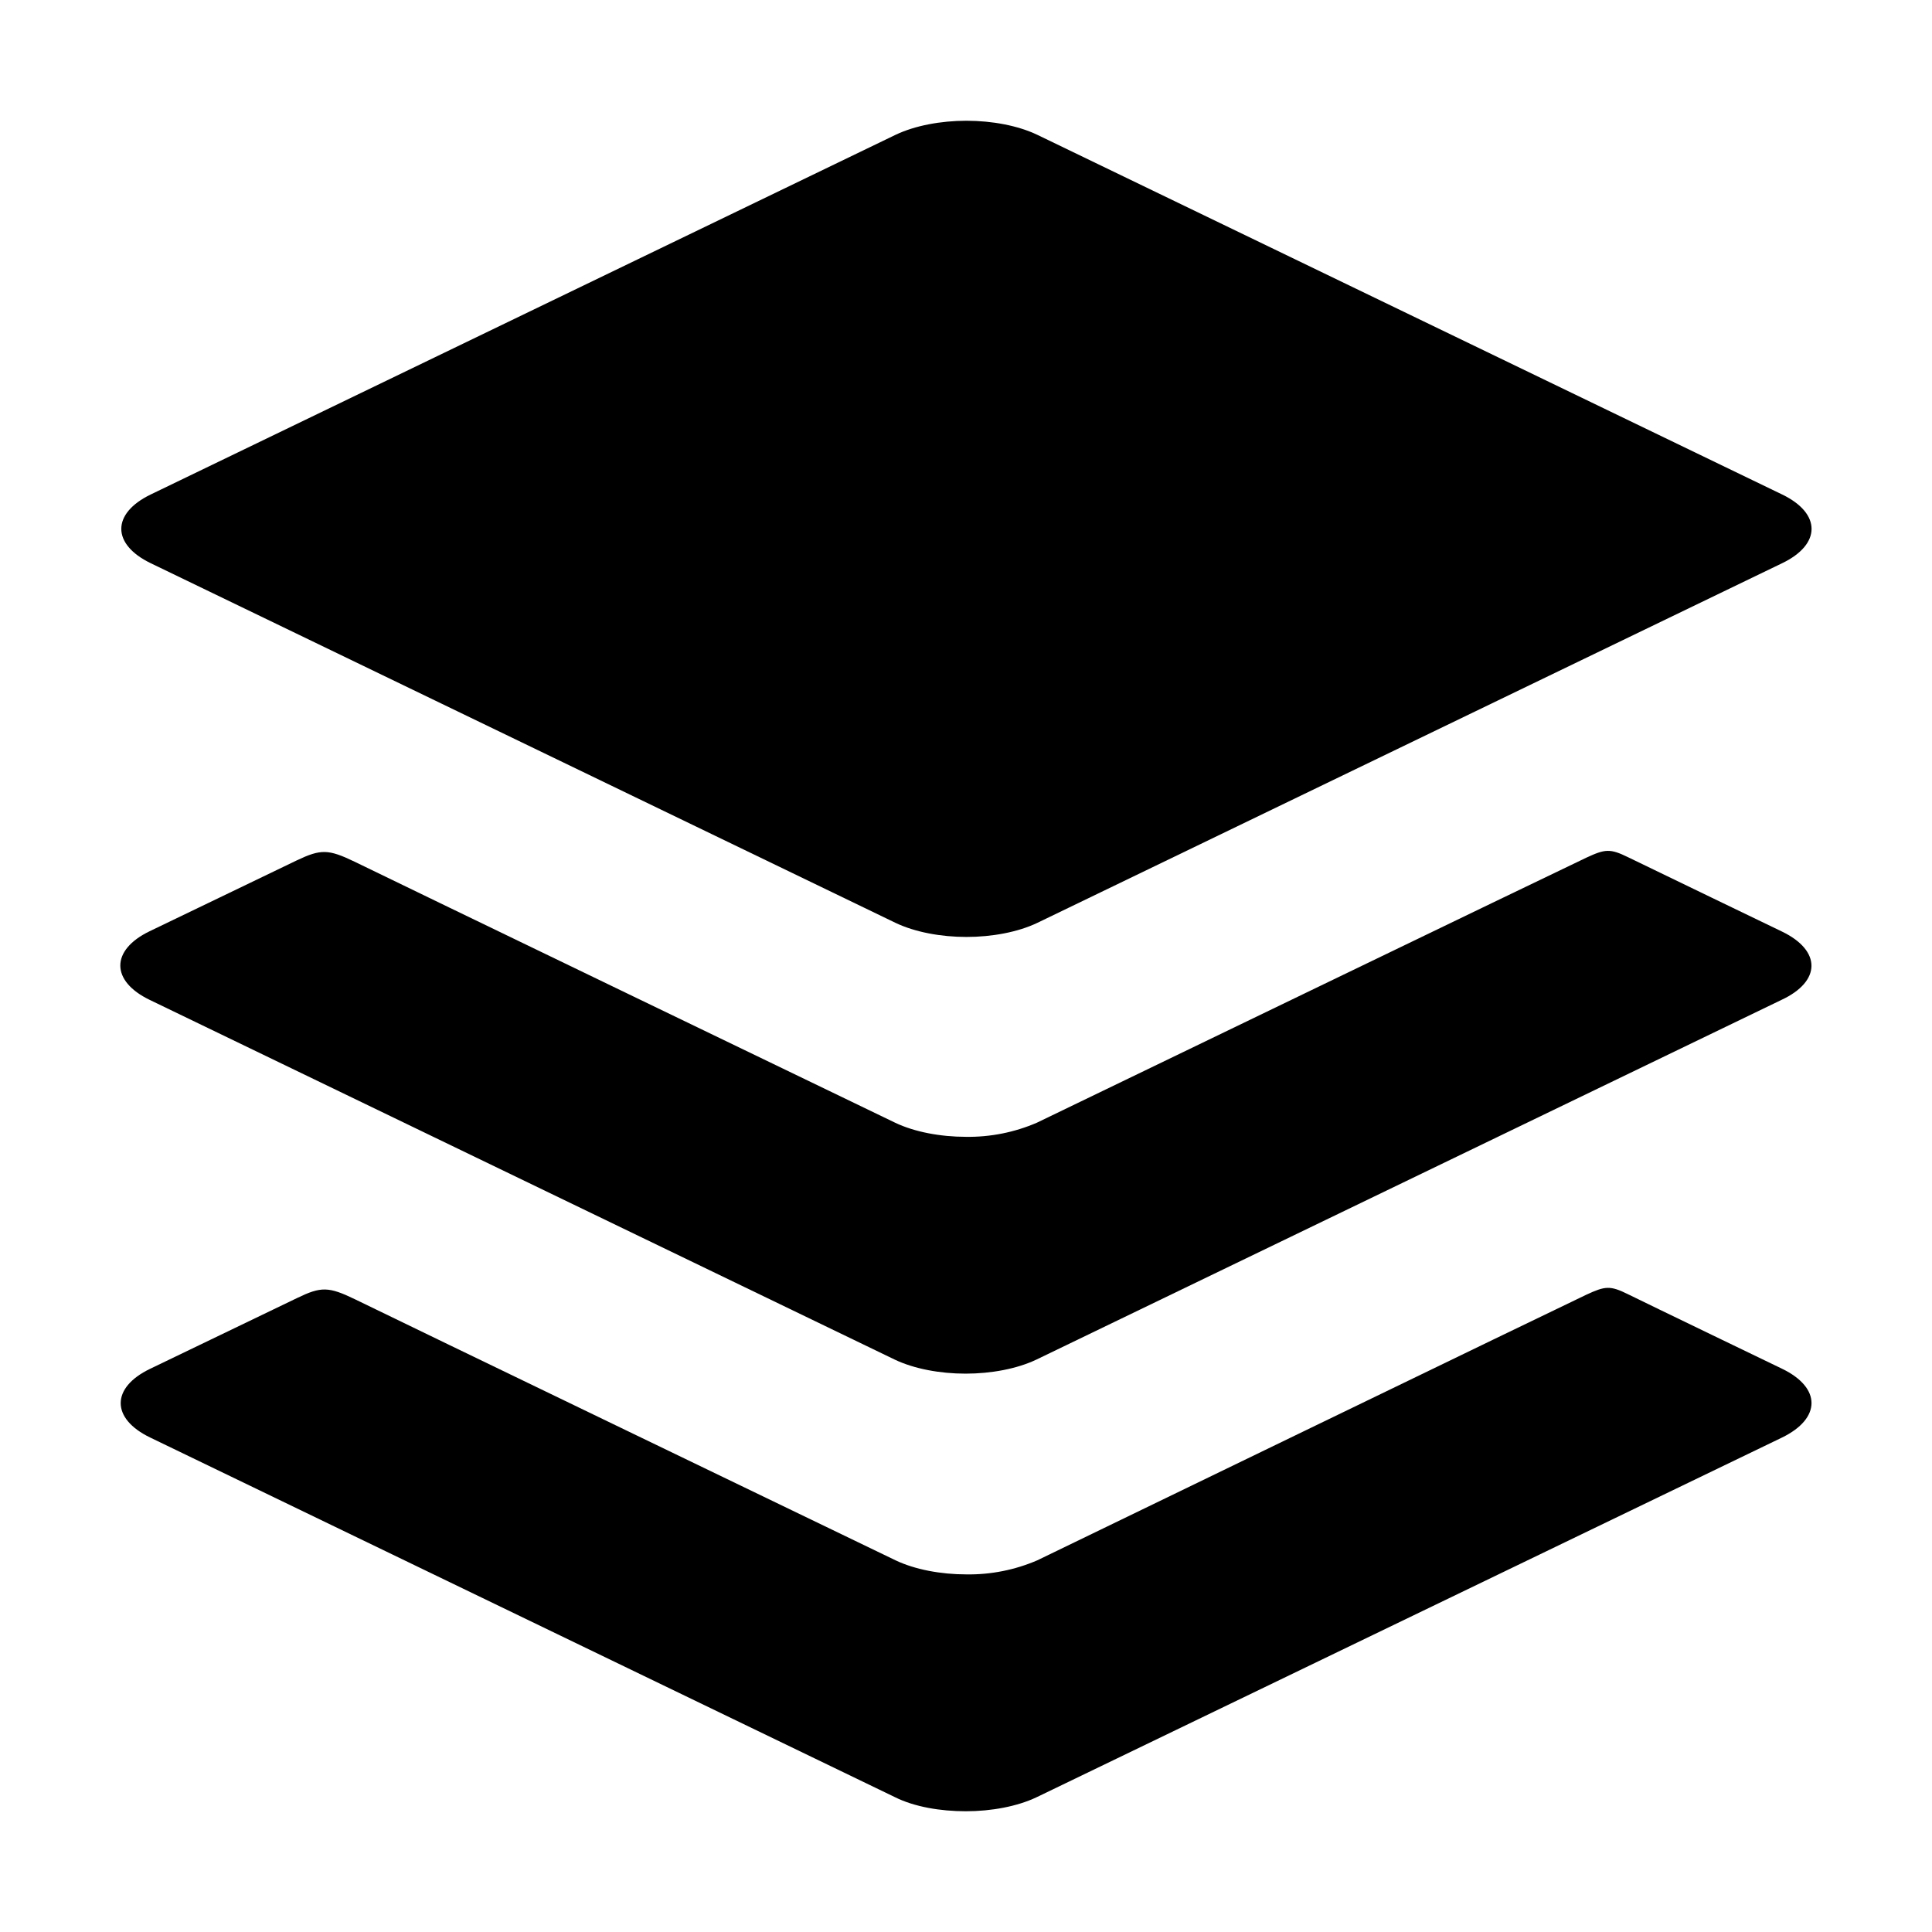
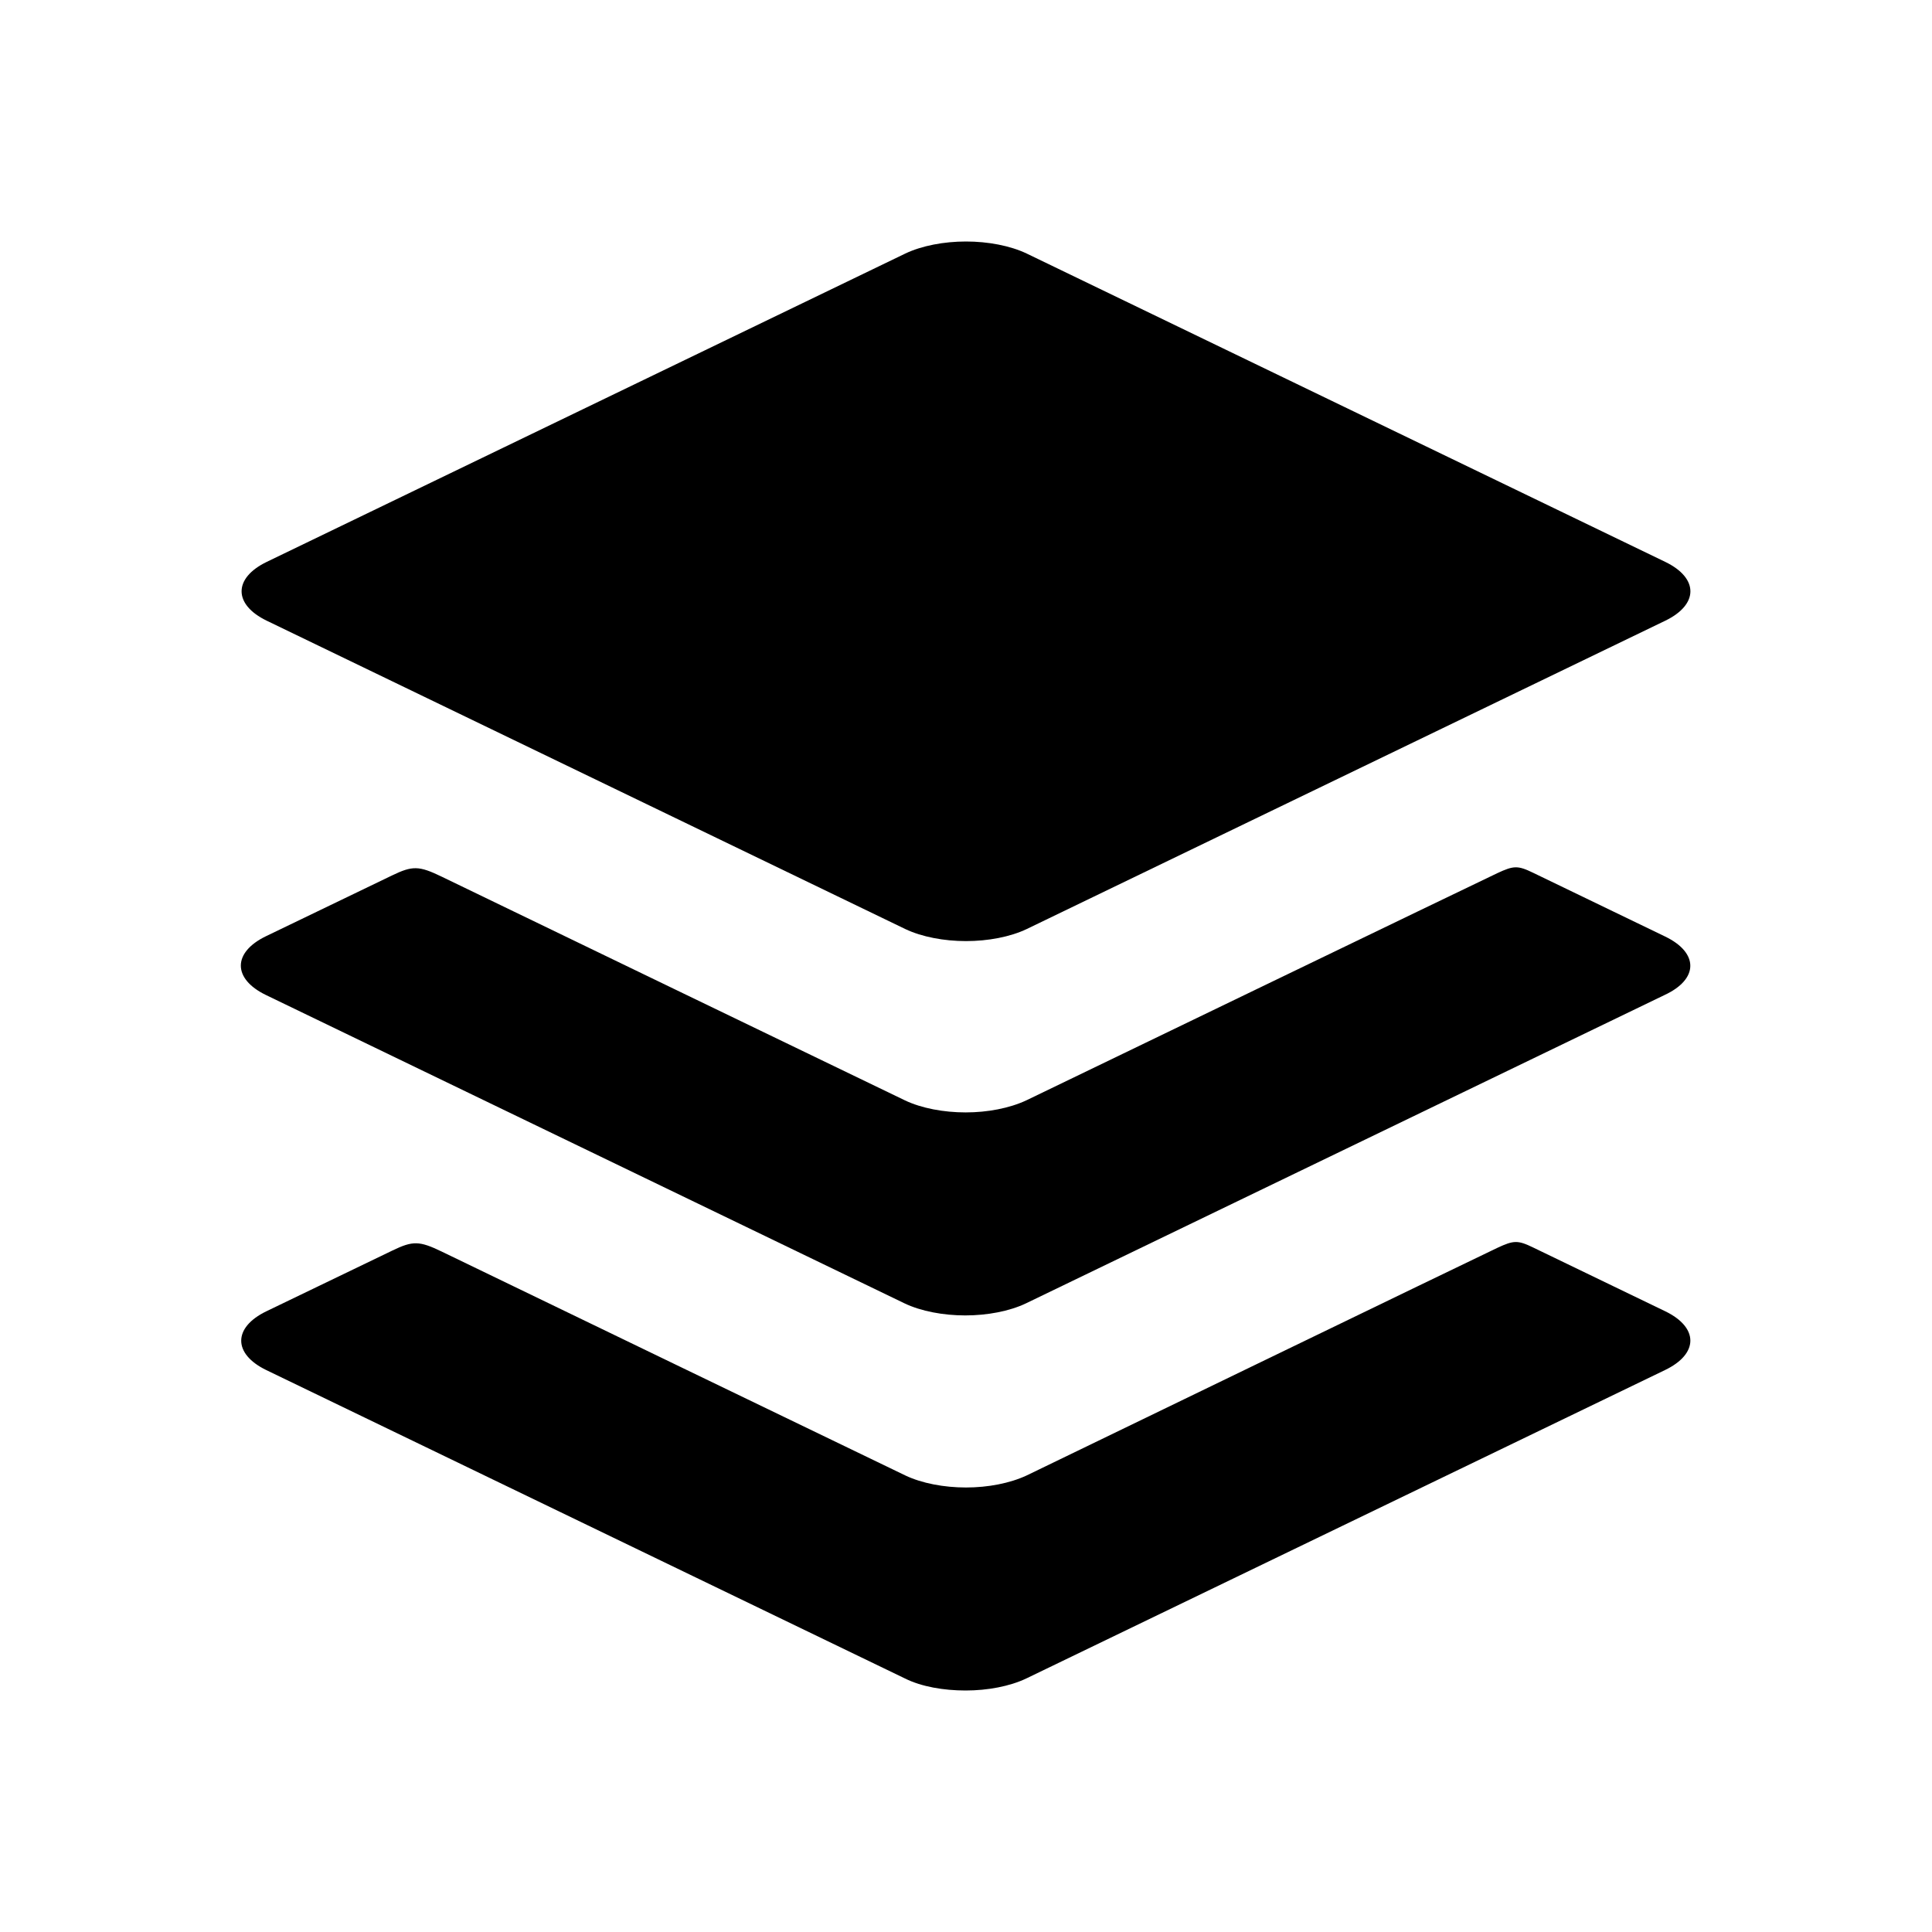
- <svg xmlns="http://www.w3.org/2000/svg" class="ionicon" viewBox="0 0 512 512">
-   <path d="M39.93 149.25l197.4 95.32c5.14 2.45 12 3.73 18.79 3.73s13.65-1.28 18.78-3.73l197.4-95.32c10.38-5 10.38-13.18 0-18.2L274.9 35.73c-5.13-2.45-12-3.73-18.78-3.73s-13.65 1.28-18.79 3.73l-197.4 95.32c-10.38 5.02-10.38 13.18 0 18.2z" />
-   <path d="M472.3 246.9s-36.05-17.38-40.83-19.72-6.07-2.21-11.09.12-145.6 70.23-145.6 70.23a45.71 45.71 0 01-18.78 3.74c-6.77 0-13.65-1.29-18.78-3.74 0 0-136.85-66-143.27-69.18C87 225 85 225 78.67 228l-39 18.78c-10.38 5-10.38 13.19 0 18.2L237.1 360.3c5.13 2.45 12 3.73 18.78 3.73s13.65-1.28 18.79-3.73l197.4-95.3c10.61-4.92 10.61-13.08.23-18.1z" />
-   <path d="M472.3 362.75s-36.05-17.38-40.83-19.75-6.07-2.21-11.09.12S274.9 413.5 274.9 413.5a45.74 45.74 0 01-18.78 3.73c-6.77 0-13.65-1.28-18.79-3.73 0 0-136.85-66-143.26-69.18-7-3.39-9-3.39-15.29-.35l-39 18.78c-10.39 5-10.39 13.18 0 18.2l197.4 95.32c5.13 2.56 12 3.73 18.78 3.73s13.65-1.28 18.78-3.73L472.18 381c10.5-5.07 10.5-13.23.12-18.25z" />
+ <svg xmlns="http://www.w3.org/2000/svg" viewBox="0 0 512 512">
+   <path d="M70.7 164.5l169.2 81.7c4.4 2.1 10.3 3.2 16.1 3.2s11.7-1.1 16.1-3.2l169.2-81.7c8.9-4.3 8.9-11.3 0-15.6L272.1 67.2c-4.4-2.1-10.3-3.2-16.1-3.2s-11.7 1.1-16.1 3.2L70.7 148.9c-8.9 4.3-8.9 11.3 0 15.6z" />
+   <path d="M441.3 248.2s-30.9-14.9-35-16.9-5.2-1.9-9.5.1S272 291.6 272 291.6c-4.5 2.1-10.3 3.2-16.1 3.2s-11.7-1.1-16.1-3.2c0 0-117.3-56.6-122.8-59.3-6-2.9-7.7-2.9-13.1-.3l-33.4 16.1c-8.9 4.3-8.9 11.3 0 15.6l169.2 81.7c4.4 2.1 10.3 3.2 16.1 3.2s11.7-1.1 16.1-3.2l169.2-81.7c9.1-4.2 9.1-11.2.2-15.5z" />
+   <path d="M441.3 347.5s-30.9-14.9-35-16.9-5.2-1.9-9.5.1S272.1 391 272.1 391c-4.5 2.1-10.3 3.2-16.1 3.2s-11.7-1.1-16.1-3.2c0 0-117.3-56.6-122.8-59.3-6-2.9-7.7-2.9-13.1-.3l-33.4 16.1c-8.9 4.3-8.9 11.3 0 15.6l169.2 81.7c4.4 2.2 10.3 3.2 16.1 3.2s11.7-1.1 16.1-3.2l169.2-81.7c9-4.3 9-11.3.1-15.6z" />
</svg>
